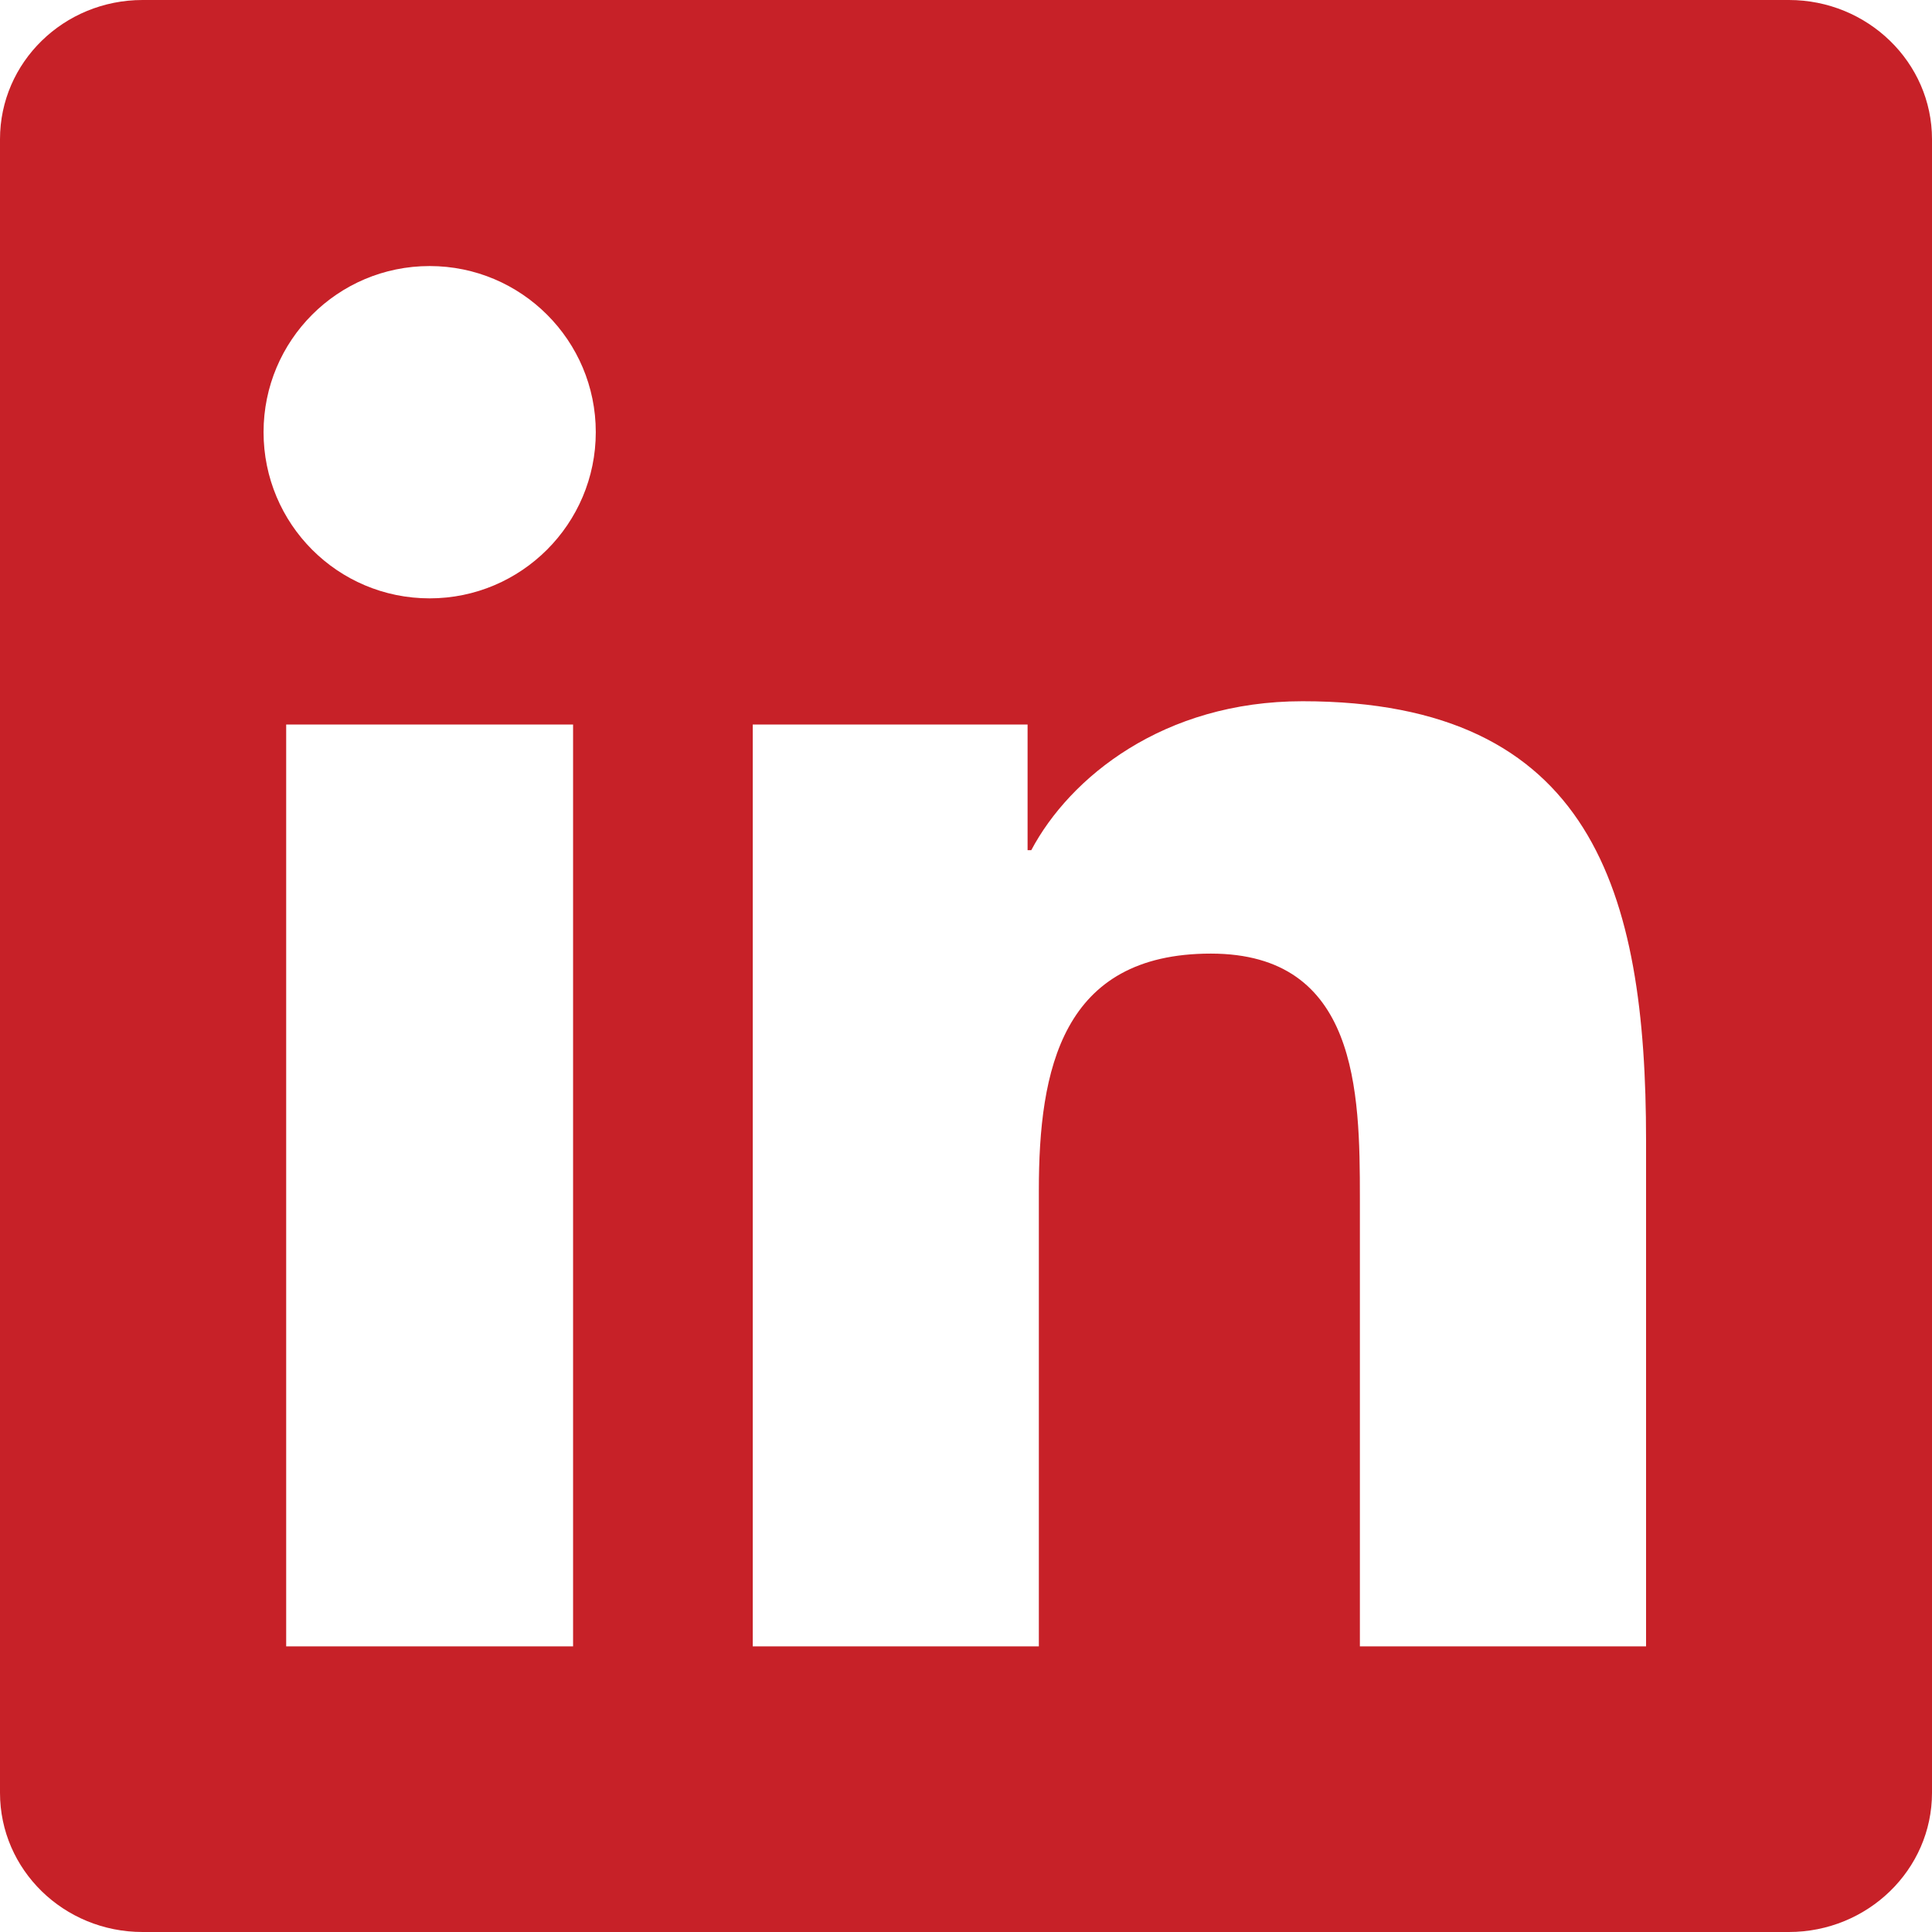
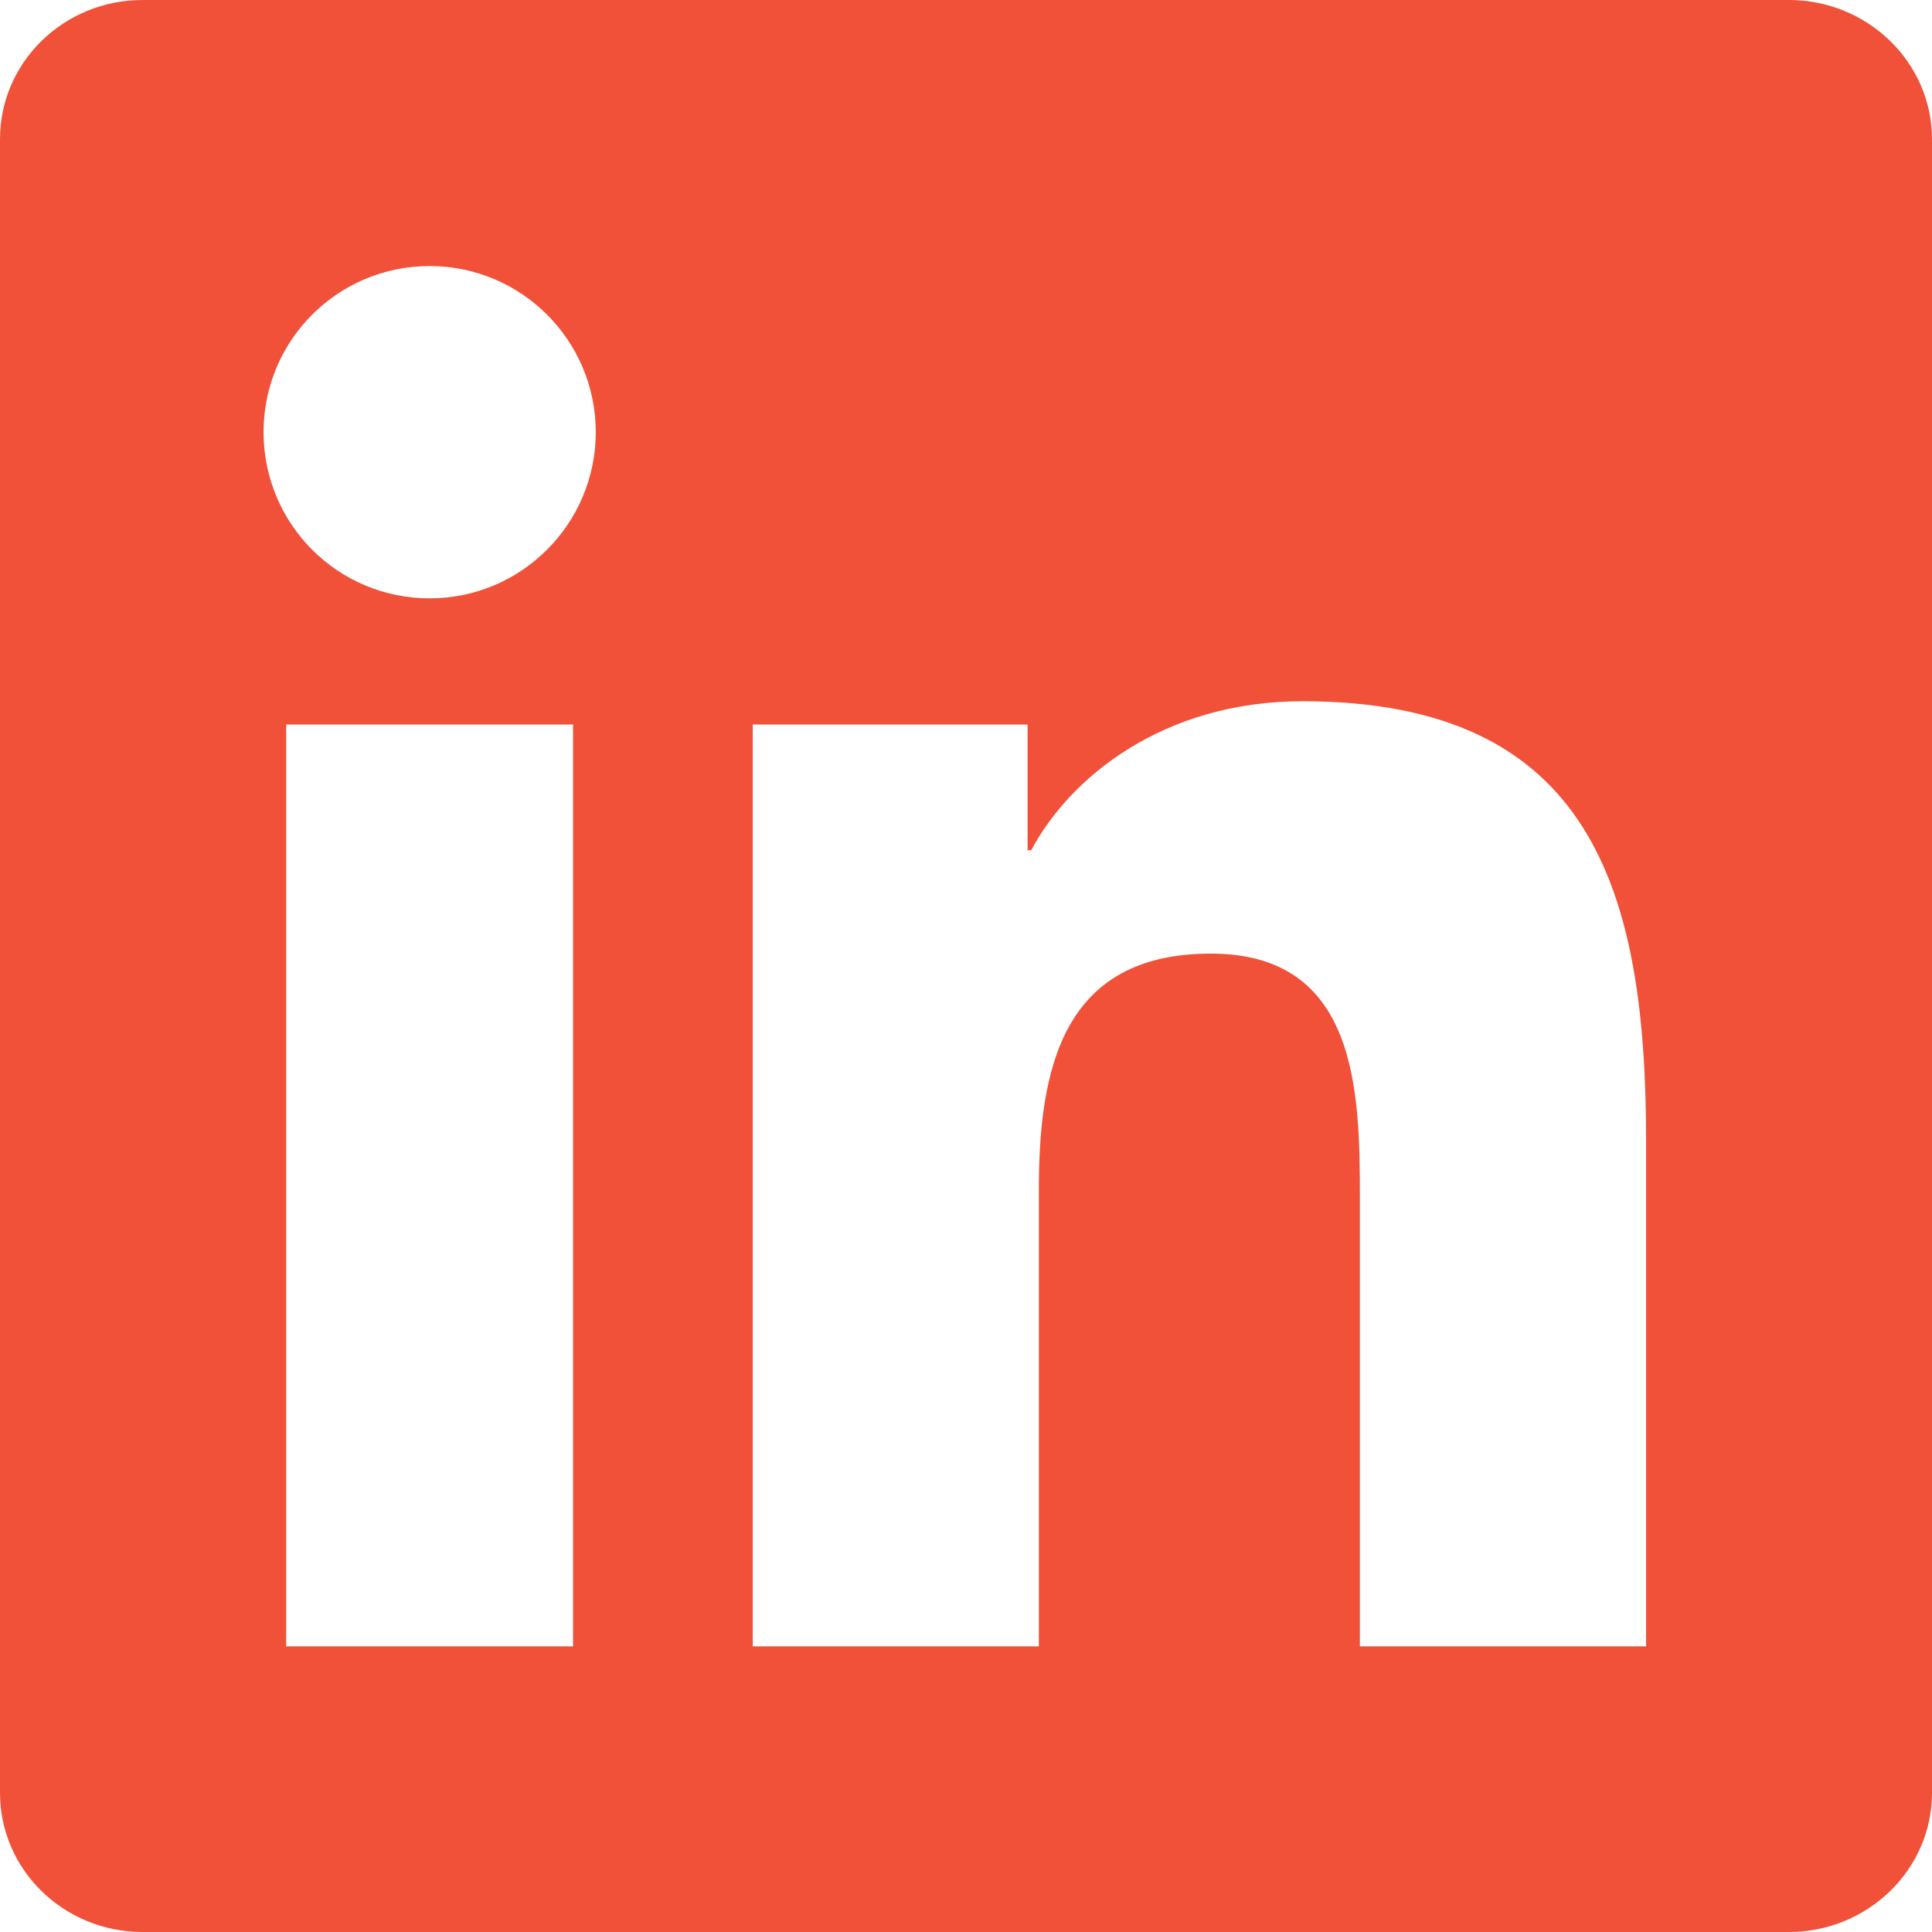
- <svg xmlns="http://www.w3.org/2000/svg" aria-labelledby="simpleicons-linkedin-icon" role="img" viewBox="0 0 24 24" fill="#c72128">
+ <svg xmlns="http://www.w3.org/2000/svg" aria-labelledby="simpleicons-linkedin-icon" role="img" viewBox="0 0 24 24" fill="#f05138">
  <path d="M20.447 20.452h-3.554v-5.569c0-1.328-.027-3.037-1.852-3.037-1.853 0-2.136 1.445-2.136 2.939v5.667H9.351V9h3.414v1.561h.046c.477-.9 1.637-1.85 3.37-1.85 3.601 0 4.267 2.37 4.267 5.455v6.286zM5.337 7.433c-1.144 0-2.063-.926-2.063-2.065 0-1.138.92-2.063 2.063-2.063 1.14 0 2.064.925 2.064 2.063 0 1.139-.925 2.065-2.064 2.065zm1.782 13.019H3.555V9h3.564v11.452zM22.225 0H1.771C.792 0 0 .774 0 1.729v20.542C0 23.227.792 24 1.771 24h20.451C23.2 24 24 23.227 24 22.271V1.729C24 .774 23.2 0 22.222 0h.003z" />
</svg>
